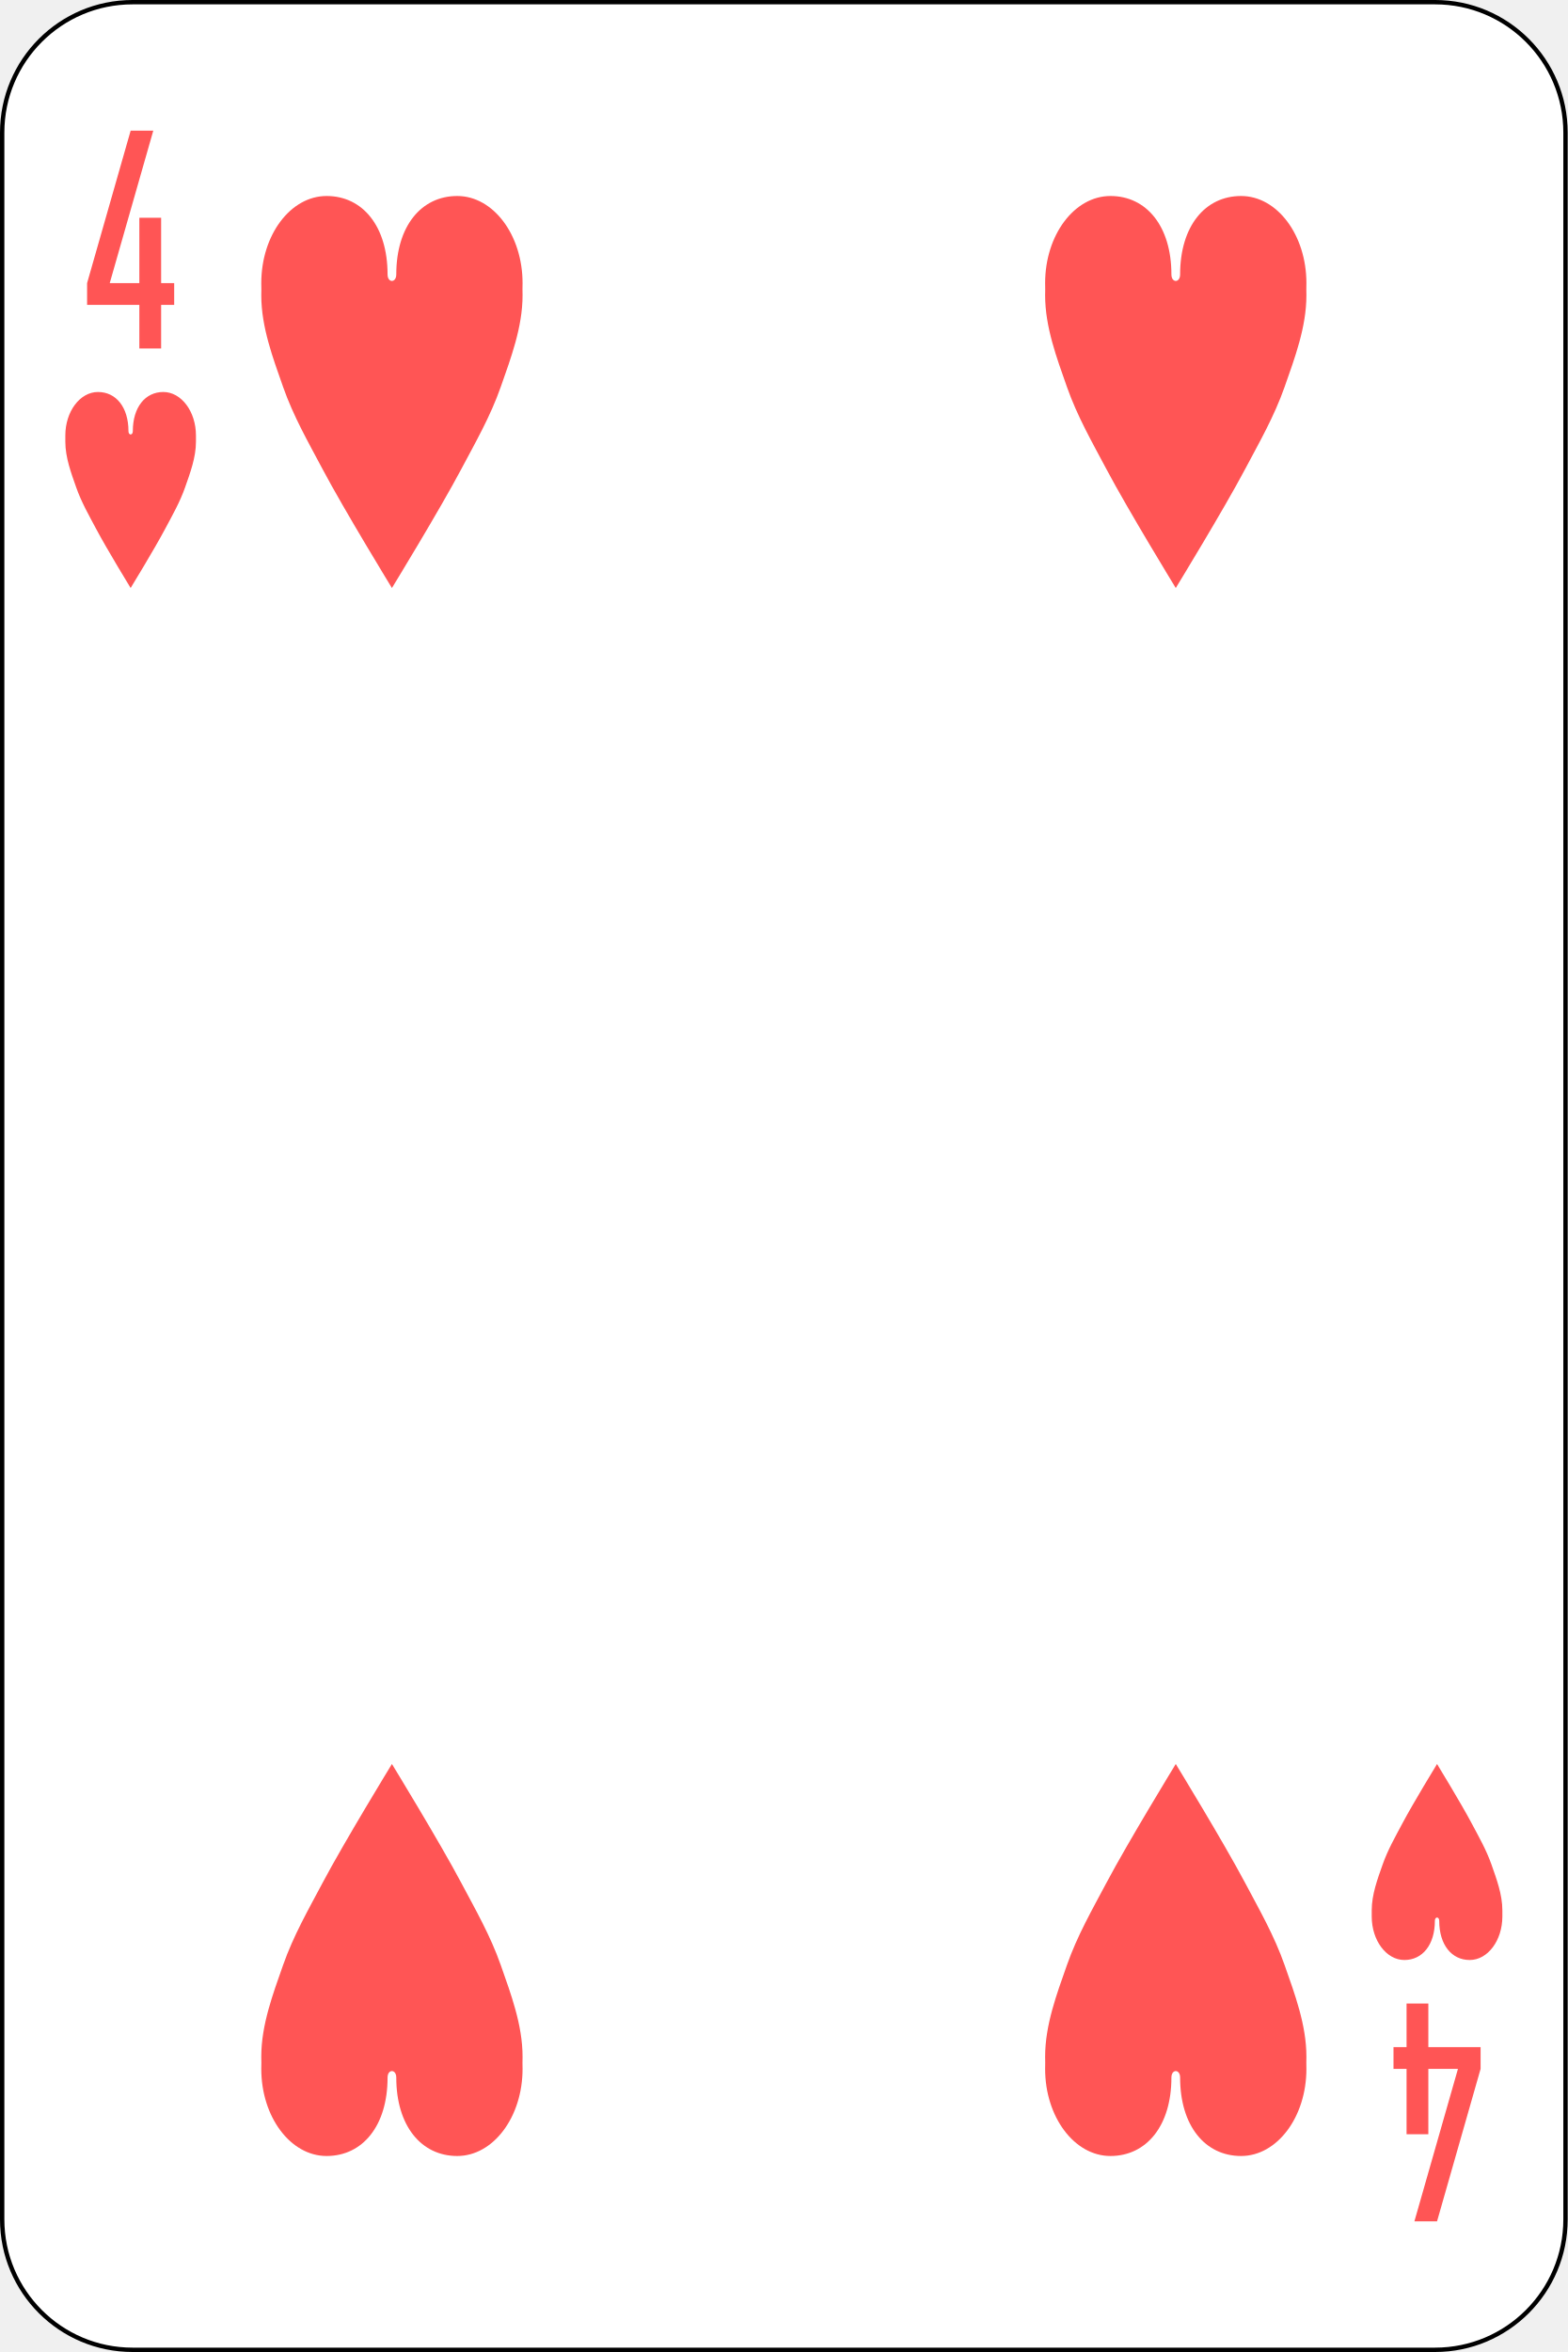
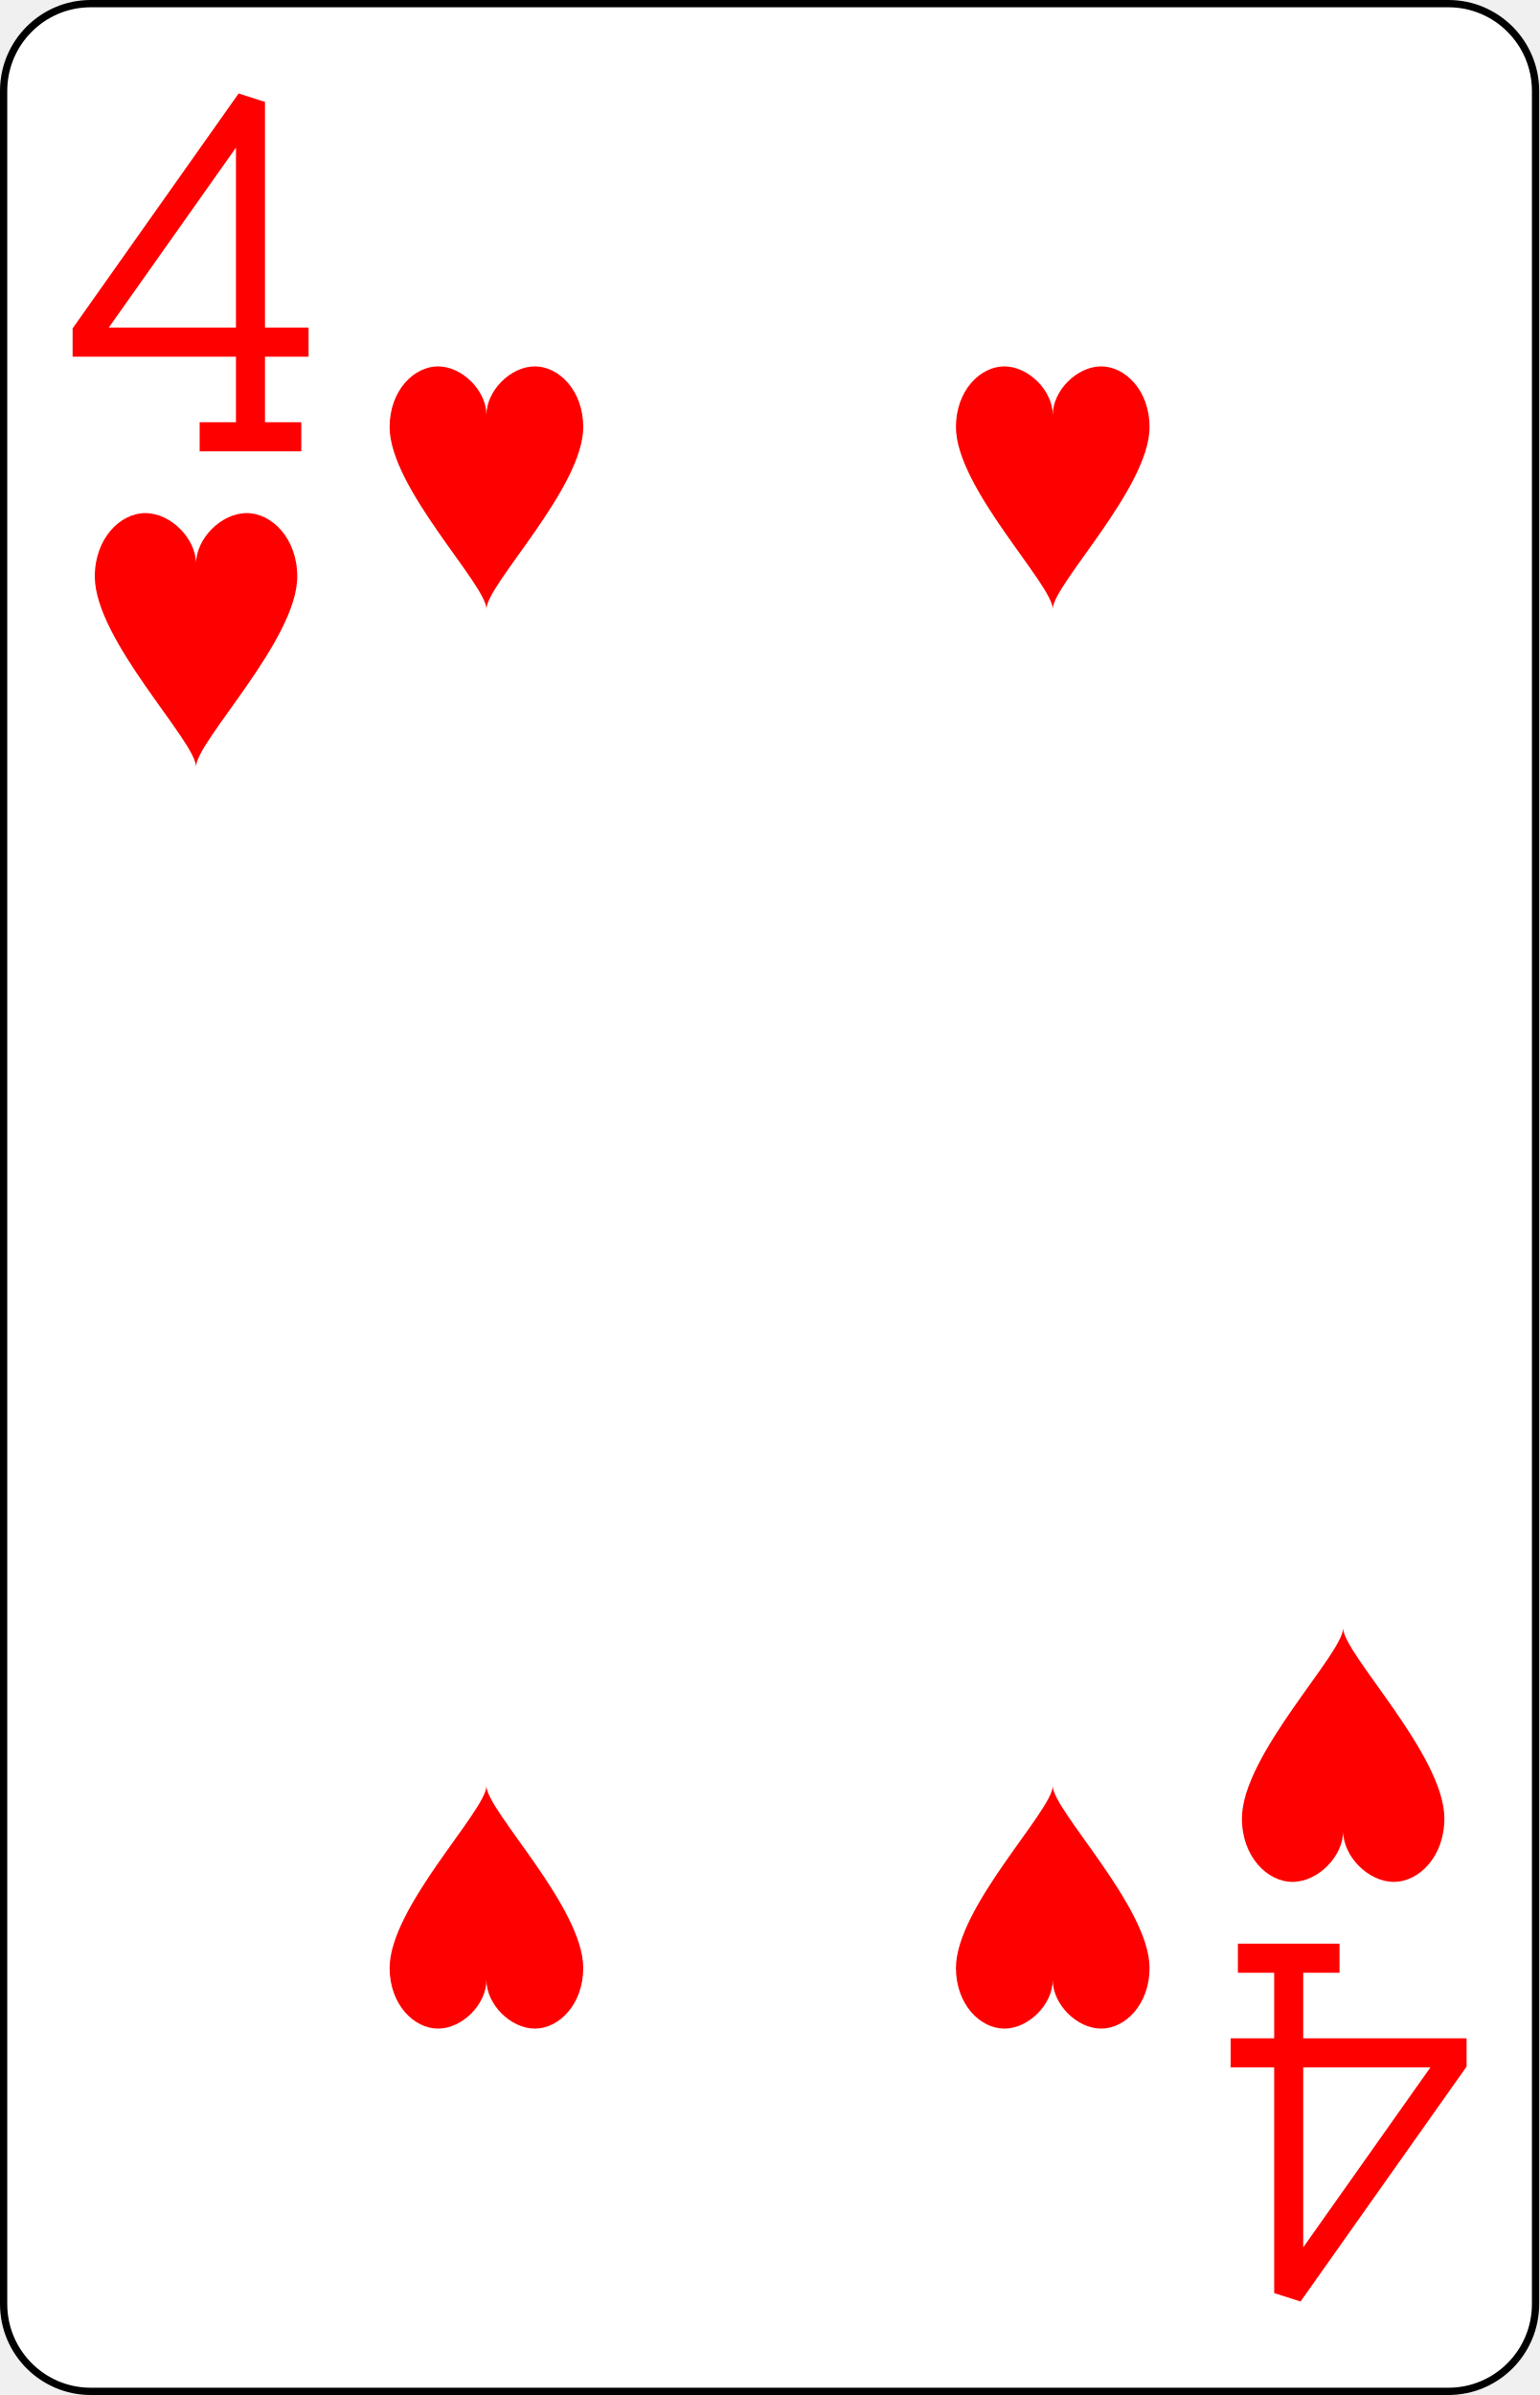
- <svg xmlns="http://www.w3.org/2000/svg" version="1.1" width="360" height="540" id="svg20298">
-   <defs id="defs20300">
-     </defs>
-   <g transform="translate(-151.4286,-248.0893)" id="layer1">
-     <g transform="translate(151.4286,-264.2729)" id="g3044-9">
-       <rect width="359" height="539" rx="29.944" ry="29.944" x="0.5" y="512.862" id="rect6472-15" style="fill:#ffffff;stroke:#000000;stroke-width:1" />
-       <path d="m 30,542.362 -10,35 0,5 12,0 0,10 5,0 0,-10 3,0 0,-5 -3,0 0,-15 -5,0 0,15 -6.8,0 10,-35 z" id="rect3980-7-6-2-9-9-0" style="fill:#ff5555;fill-opacity:1;stroke:none" />
-       <path d="m 330,1022.362 10,-35 0,-5 -12,0 0,-10 -5,0 0,10 -3,0 0,5 3,0 0,15 5,0 0,-15 6.8,0 -10,35 z" id="rect3980-7-6-2-9-9-8-3" style="fill:#ff5555;fill-opacity:1;stroke:none" />
-       <path d="m 29.5,611.362 c 0,-5.523 -2.858,-9 -7,-9 -4.142,0 -7.5,4.477 -7.5,10 0.017,0.478 0.009,0.946 0,1.406 0,3.649 1.338,7.188 2.5,10.5 1.195,3.405 2.917,6.39 4.531,9.438 2.501,4.72 7.969,13.656 7.969,13.656 0,0 5.468,-8.937 7.969,-13.656 1.614,-3.047 3.337,-6.032 4.531,-9.438 1.162,-3.312 2.5,-6.851 2.5,-10.5 -0.014,-0.487 -0.009,-0.957 0,-1.406 0,-5.523 -3.358,-10 -7.5,-10 -4.142,0 -7,3.477 -7,9 0,1 -1,1 -1,0 z" id="path3126-1-64" style="fill:#ff5555;fill-opacity:1;stroke:none" />
-       <path d="m 329.5,953.362 c 0,5.523 -2.858,9 -7,9 -4.142,0 -7.5,-4.477 -7.5,-10 0.017,-0.478 0.009,-0.946 0,-1.406 0,-3.649 1.338,-7.188 2.5,-10.5 1.195,-3.405 2.917,-6.39 4.531,-9.438 2.501,-4.72 7.969,-13.656 7.969,-13.656 0,0 5.468,8.937 7.969,13.656 1.614,3.047 3.337,6.032 4.531,9.438 1.162,3.312 2.5,6.851 2.5,10.5 -0.014,0.487 -0.009,0.957 0,1.406 0,5.523 -3.358,10 -7.5,10 -4.142,0 -7,-3.477 -7,-9 0,-1 -1,-1 -1,0 z" id="path3126-1-1-92" style="fill:#ff5555;fill-opacity:1;stroke:none" />
-       <path d="m 89,575.362 c 0,-11.046 -5.716,-18 -14,-18 -8.284,0 -15,8.954 -15,20 0.035,0.956 0.018,1.891 0,2.812 0,7.298 2.677,14.377 5,21 2.389,6.811 5.834,12.781 9.062,18.875 5.001,9.439 15.938,27.312 15.938,27.312 0,0 10.936,-17.873 15.938,-27.312 3.229,-6.094 6.673,-12.064 9.062,-18.875 2.323,-6.623 5,-13.702 5,-21 -0.028,-0.974 -0.019,-1.915 0,-2.812 0,-11.046 -6.716,-20 -15,-20 -8.284,0 -14,6.954 -14,18 0,2 -2,2 -2,0 z" id="path3126-93" style="fill:#ff5555;fill-opacity:1;stroke:none" />
-       <path d="m 269,575.362 c 0,-11.046 -5.716,-18 -14,-18 -8.284,0 -15,8.954 -15,20 0.035,0.956 0.018,1.891 0,2.812 0,7.298 2.677,14.377 5,21 2.389,6.811 5.834,12.781 9.062,18.875 5.001,9.439 15.938,27.312 15.938,27.312 0,0 10.936,-17.873 15.938,-27.312 3.229,-6.094 6.673,-12.064 9.062,-18.875 2.323,-6.623 5,-13.702 5,-21 -0.028,-0.974 -0.019,-1.915 0,-2.812 0,-11.046 -6.716,-20 -15,-20 -8.284,0 -14,6.954 -14,18 0,2 -2,2 -2,0 z" id="path3126-74" style="fill:#ff5555;fill-opacity:1;stroke:none" />
-       <path d="m 89,989.362 c 0,11.046 -5.716,18 -14,18 -8.284,0 -15,-8.954 -15,-20 0.035,-0.956 0.018,-1.891 0,-2.812 0,-7.298 2.677,-14.377 5,-21 2.389,-6.811 5.834,-12.781 9.062,-18.875 C 79.064,935.235 90,917.362 90,917.362 c 0,0 10.936,17.873 15.938,27.313 3.229,6.094 6.673,12.064 9.062,18.875 2.323,6.623 5,13.702 5,21 -0.028,0.974 -0.019,1.915 0,2.812 0,11.046 -6.716,20 -15,20 -8.284,0 -14,-6.954 -14,-18 0,-2 -2,-2 -2,0 z" id="path3126-0-4" style="fill:#ff5555;fill-opacity:1;stroke:none" />
-       <path d="m 269,989.362 c 0,11.046 -5.716,18 -14,18 -8.284,0 -15,-8.954 -15,-20 0.035,-0.956 0.018,-1.891 0,-2.812 0,-7.298 2.677,-14.377 5,-21 2.389,-6.811 5.834,-12.781 9.062,-18.875 C 259.064,935.235 270,917.362 270,917.362 c 0,0 10.936,17.873 15.938,27.313 3.229,6.094 6.673,12.064 9.062,18.875 2.323,6.623 5,13.702 5,21 -0.028,0.974 -0.019,1.915 0,2.812 0,11.046 -6.716,20 -15,20 -8.284,0 -14,-6.954 -14,-18 0,-2 -2,-2 -2,0 z" id="path3126-9-4" style="fill:#ff5555;fill-opacity:1;stroke:none" />
-     </g>
+ <svg xmlns="http://www.w3.org/2000/svg" xmlns:xlink="http://www.w3.org/1999/xlink" class="card" face="4H" height="3.5in" preserveAspectRatio="none" viewBox="-106 -164.5 212 329" width="2.25in">
+   <defs>
+     <symbol id="SH4" viewBox="-600 -600 1200 1200" preserveAspectRatio="xMinYMid">
+       <path d="M0 -300C0 -400 100 -500 200 -500C300 -500 400 -400 400 -250C400 0 0 400 0 500C0 400 -400 0 -400 -250C-400 -400 -300 -500 -200 -500C-100 -500 0 -400 -0 -300Z" fill="red" />
+     </symbol>
+     <symbol id="VH4" viewBox="-500 -500 1000 1000" preserveAspectRatio="xMinYMid">
+       <path d="M50 460L250 460M150 460L150 -460L-300 175L-300 200L270 200" stroke="red" stroke-width="80" stroke-linecap="square" stroke-miterlimit="1.5" fill="none" />
+     </symbol>
+   </defs>
+   <rect width="211" height="328" x="-105.5" y="-164" rx="12" ry="12" fill="white" stroke="black" />
+   <use xlink:href="#VH4" height="50" width="50" x="-104" y="-152.5" />
+   <use xlink:href="#SH4" height="41.827" width="41.827" x="-99.913" y="-97.5" />
+   <use xlink:href="#SH4" height="40" width="40" x="-59.001" y="-117.501" />
+   <use xlink:href="#SH4" height="40" width="40" x="19.001" y="-117.501" />
+   <g transform="rotate(180)">
+     <use xlink:href="#VH4" height="50" width="50" x="-104" y="-152.5" />
+     <use xlink:href="#SH4" height="41.827" width="41.827" x="-99.913" y="-97.5" />
+     <use xlink:href="#SH4" height="40" width="40" x="-59.001" y="-117.501" />
+     <use xlink:href="#SH4" height="40" width="40" x="19.001" y="-117.501" />
  </g>
</svg>
